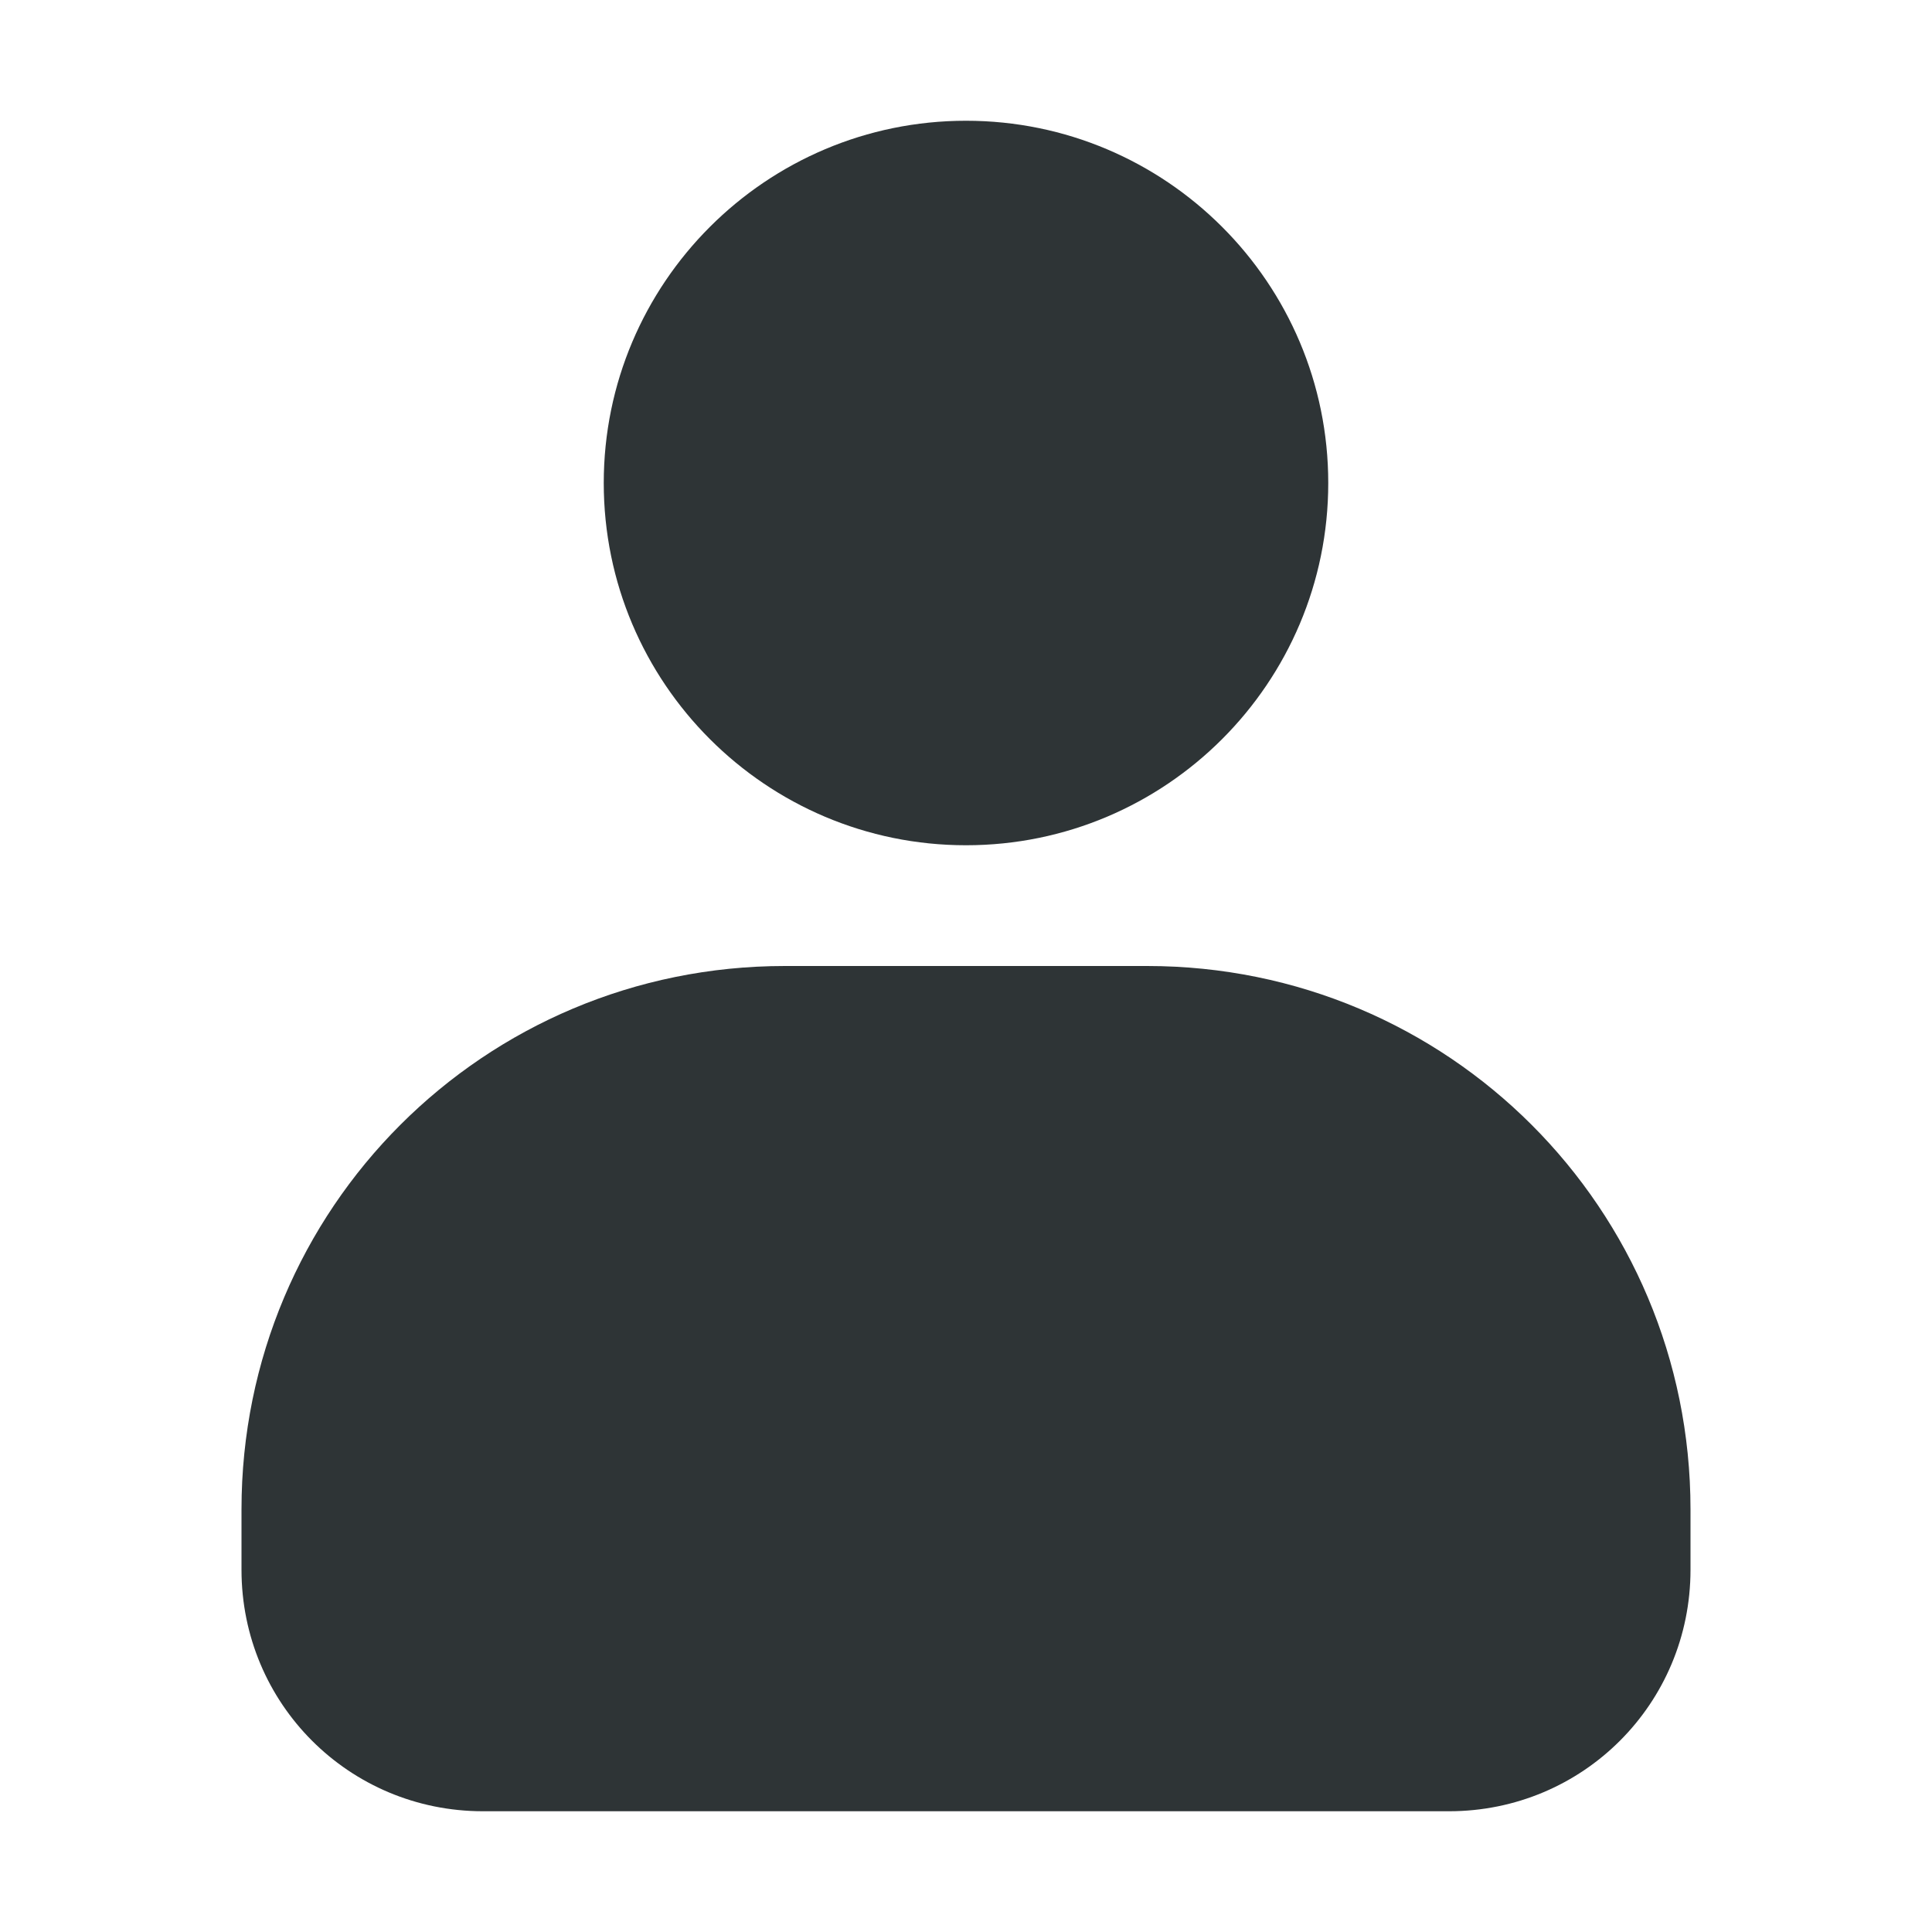
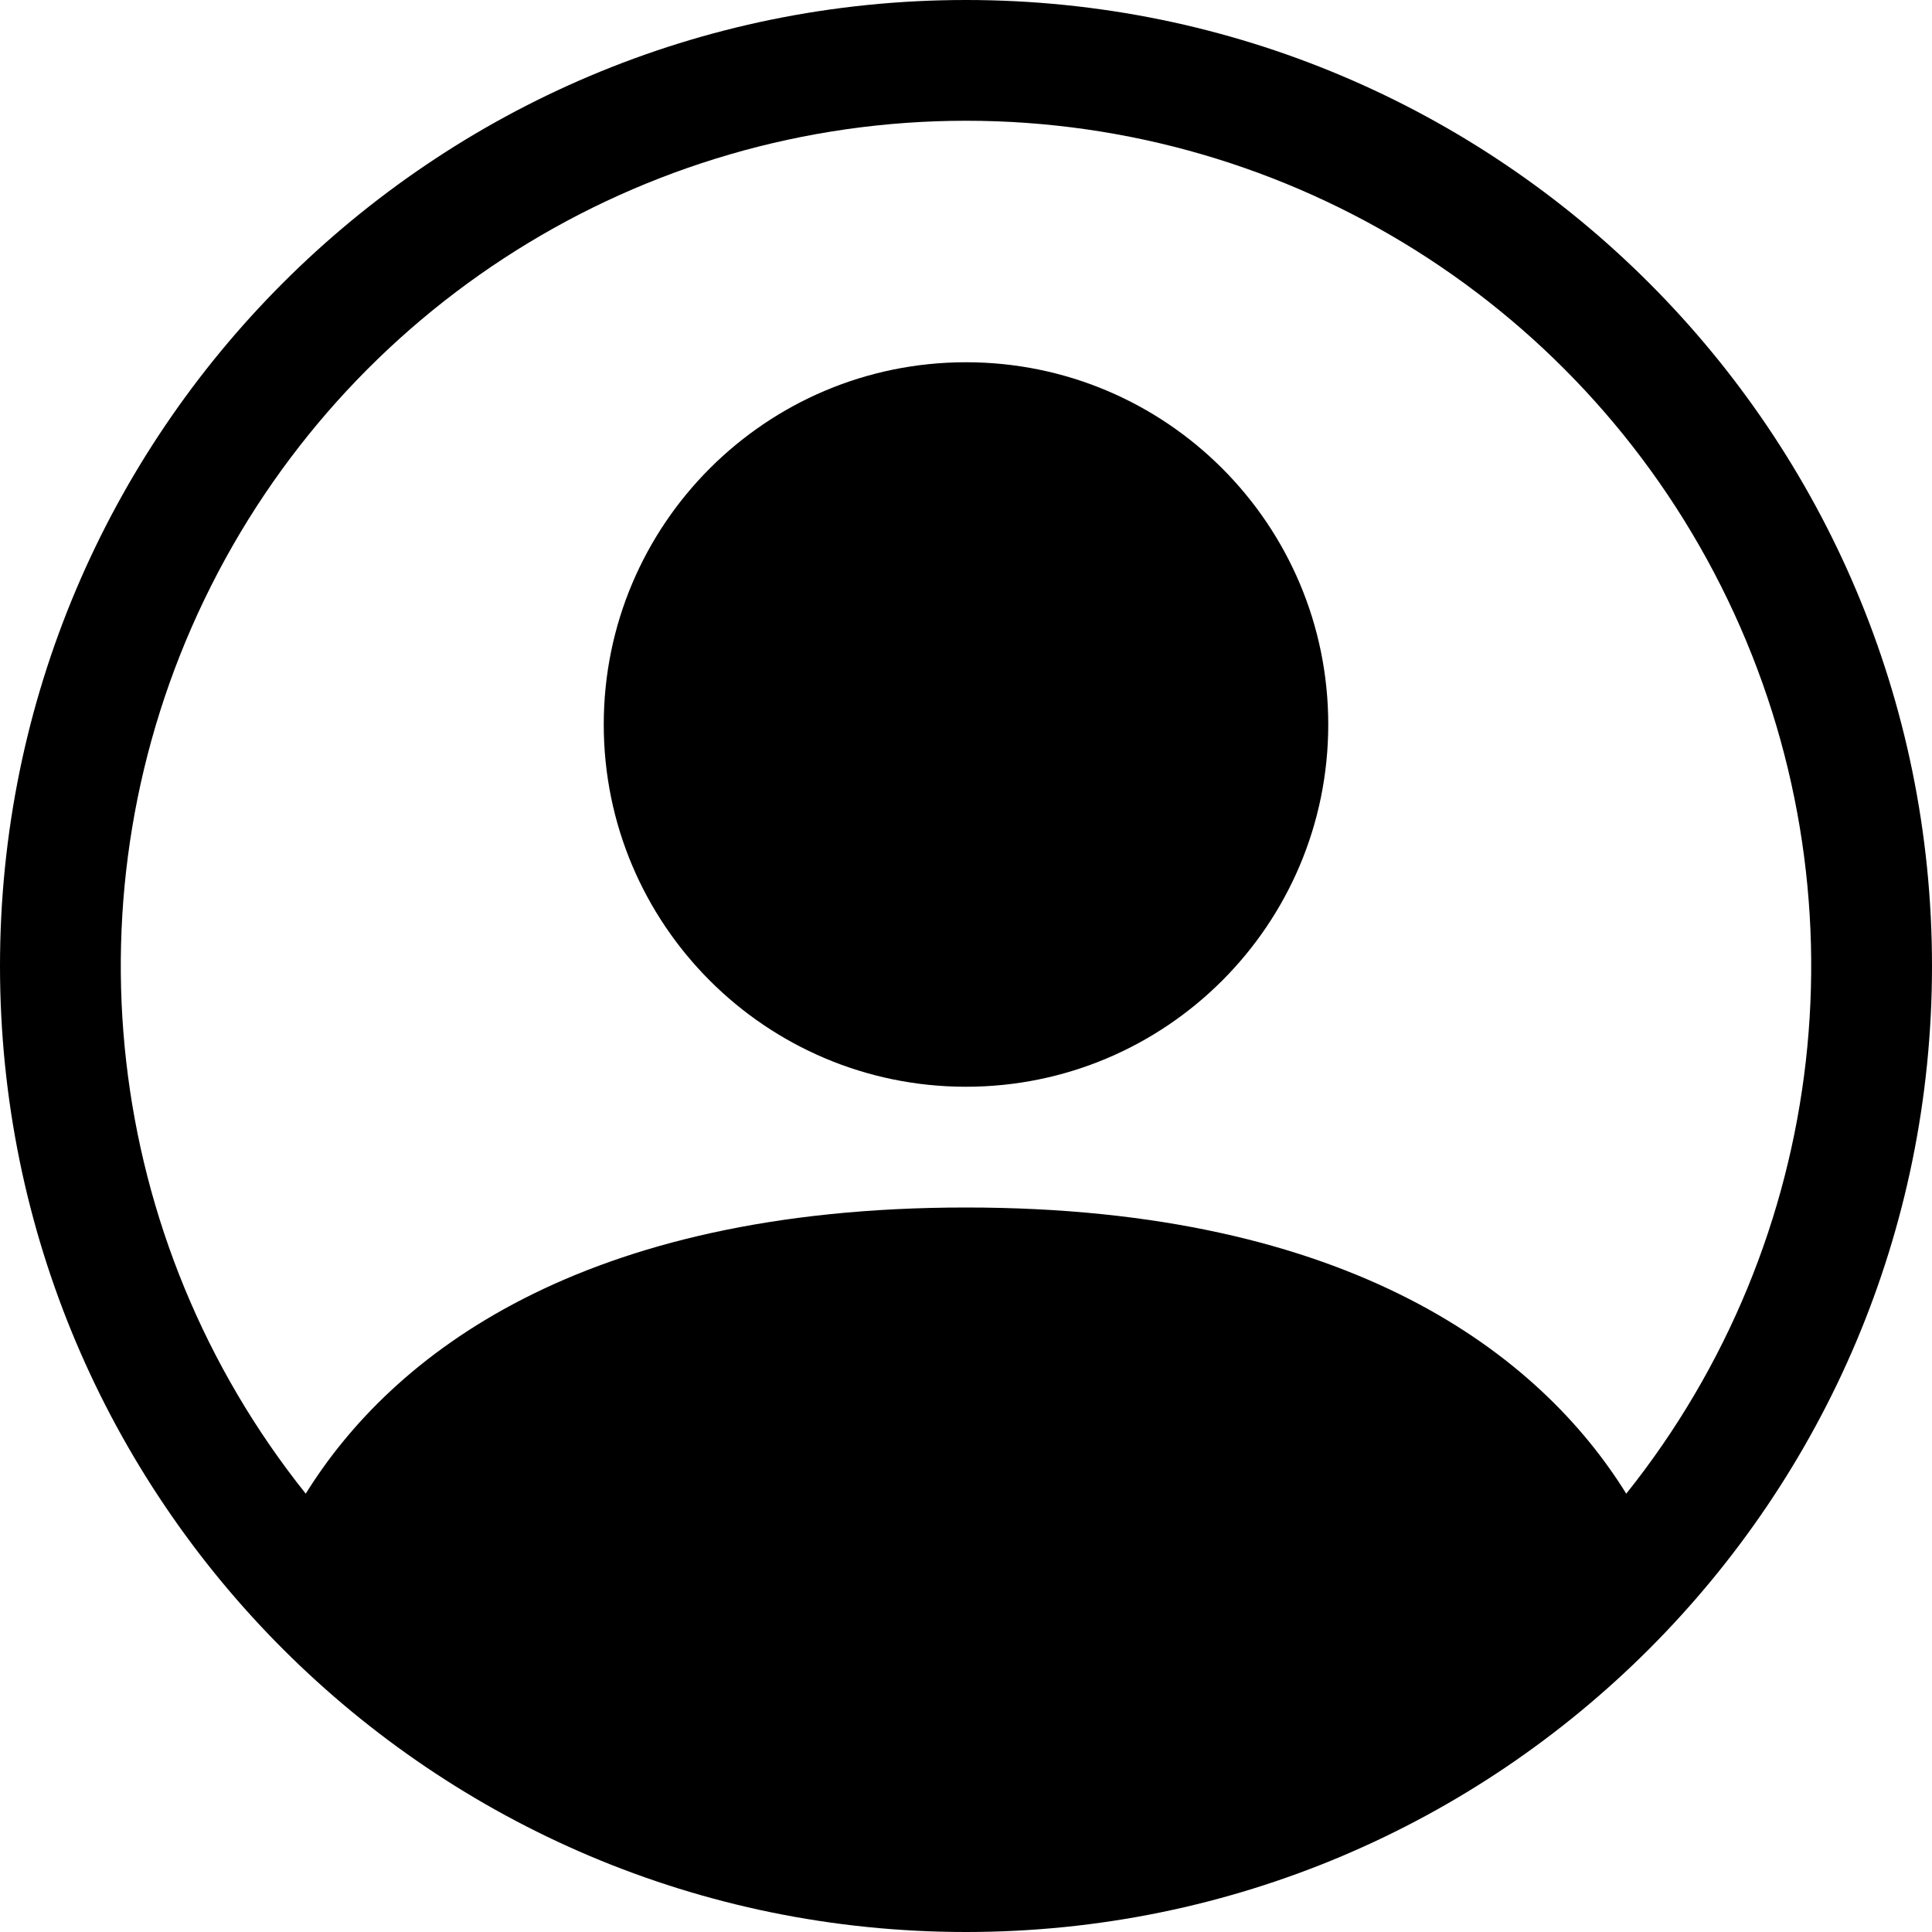
- <svg xmlns="http://www.w3.org/2000/svg" width="800px" height="800px" viewBox="0 0 16 16">
-   <path d="m 8 1 c -1.656 0 -3 1.344 -3 3 s 1.344 3 3 3 s 3 -1.344 3 -3 s -1.344 -3 -3 -3 z m -1.5 7 c -2.492 0 -4.5 2.008 -4.5 4.5 v 0.5 c 0 1.109 0.891 2 2 2 h 8 c 1.109 0 2 -0.891 2 -2 v -0.5 c 0 -2.492 -2.008 -4.5 -4.5 -4.5 z m 0 0" fill="#2e3436" />
+ <svg xmlns="http://www.w3.org/2000/svg" className="w-3.5 h-3.5" width="16" height="16" fill="currentColor" viewBox="0 0 16 16">
+   <path d="M11 6a3 3 0 1 1-6 0 3 3 0 0 1 6 0z" />
+   <path fillRule="evenodd" d="M0 8a8 8 0 1 1 16 0A8 8 0 0 1 0 8zm8-7a7 7 0 0 0-5.468 11.37C3.242 11.226 4.805 10 8 10s4.757 1.225 5.468 2.37A7 7 0 0 0 8 1z" />
</svg>
